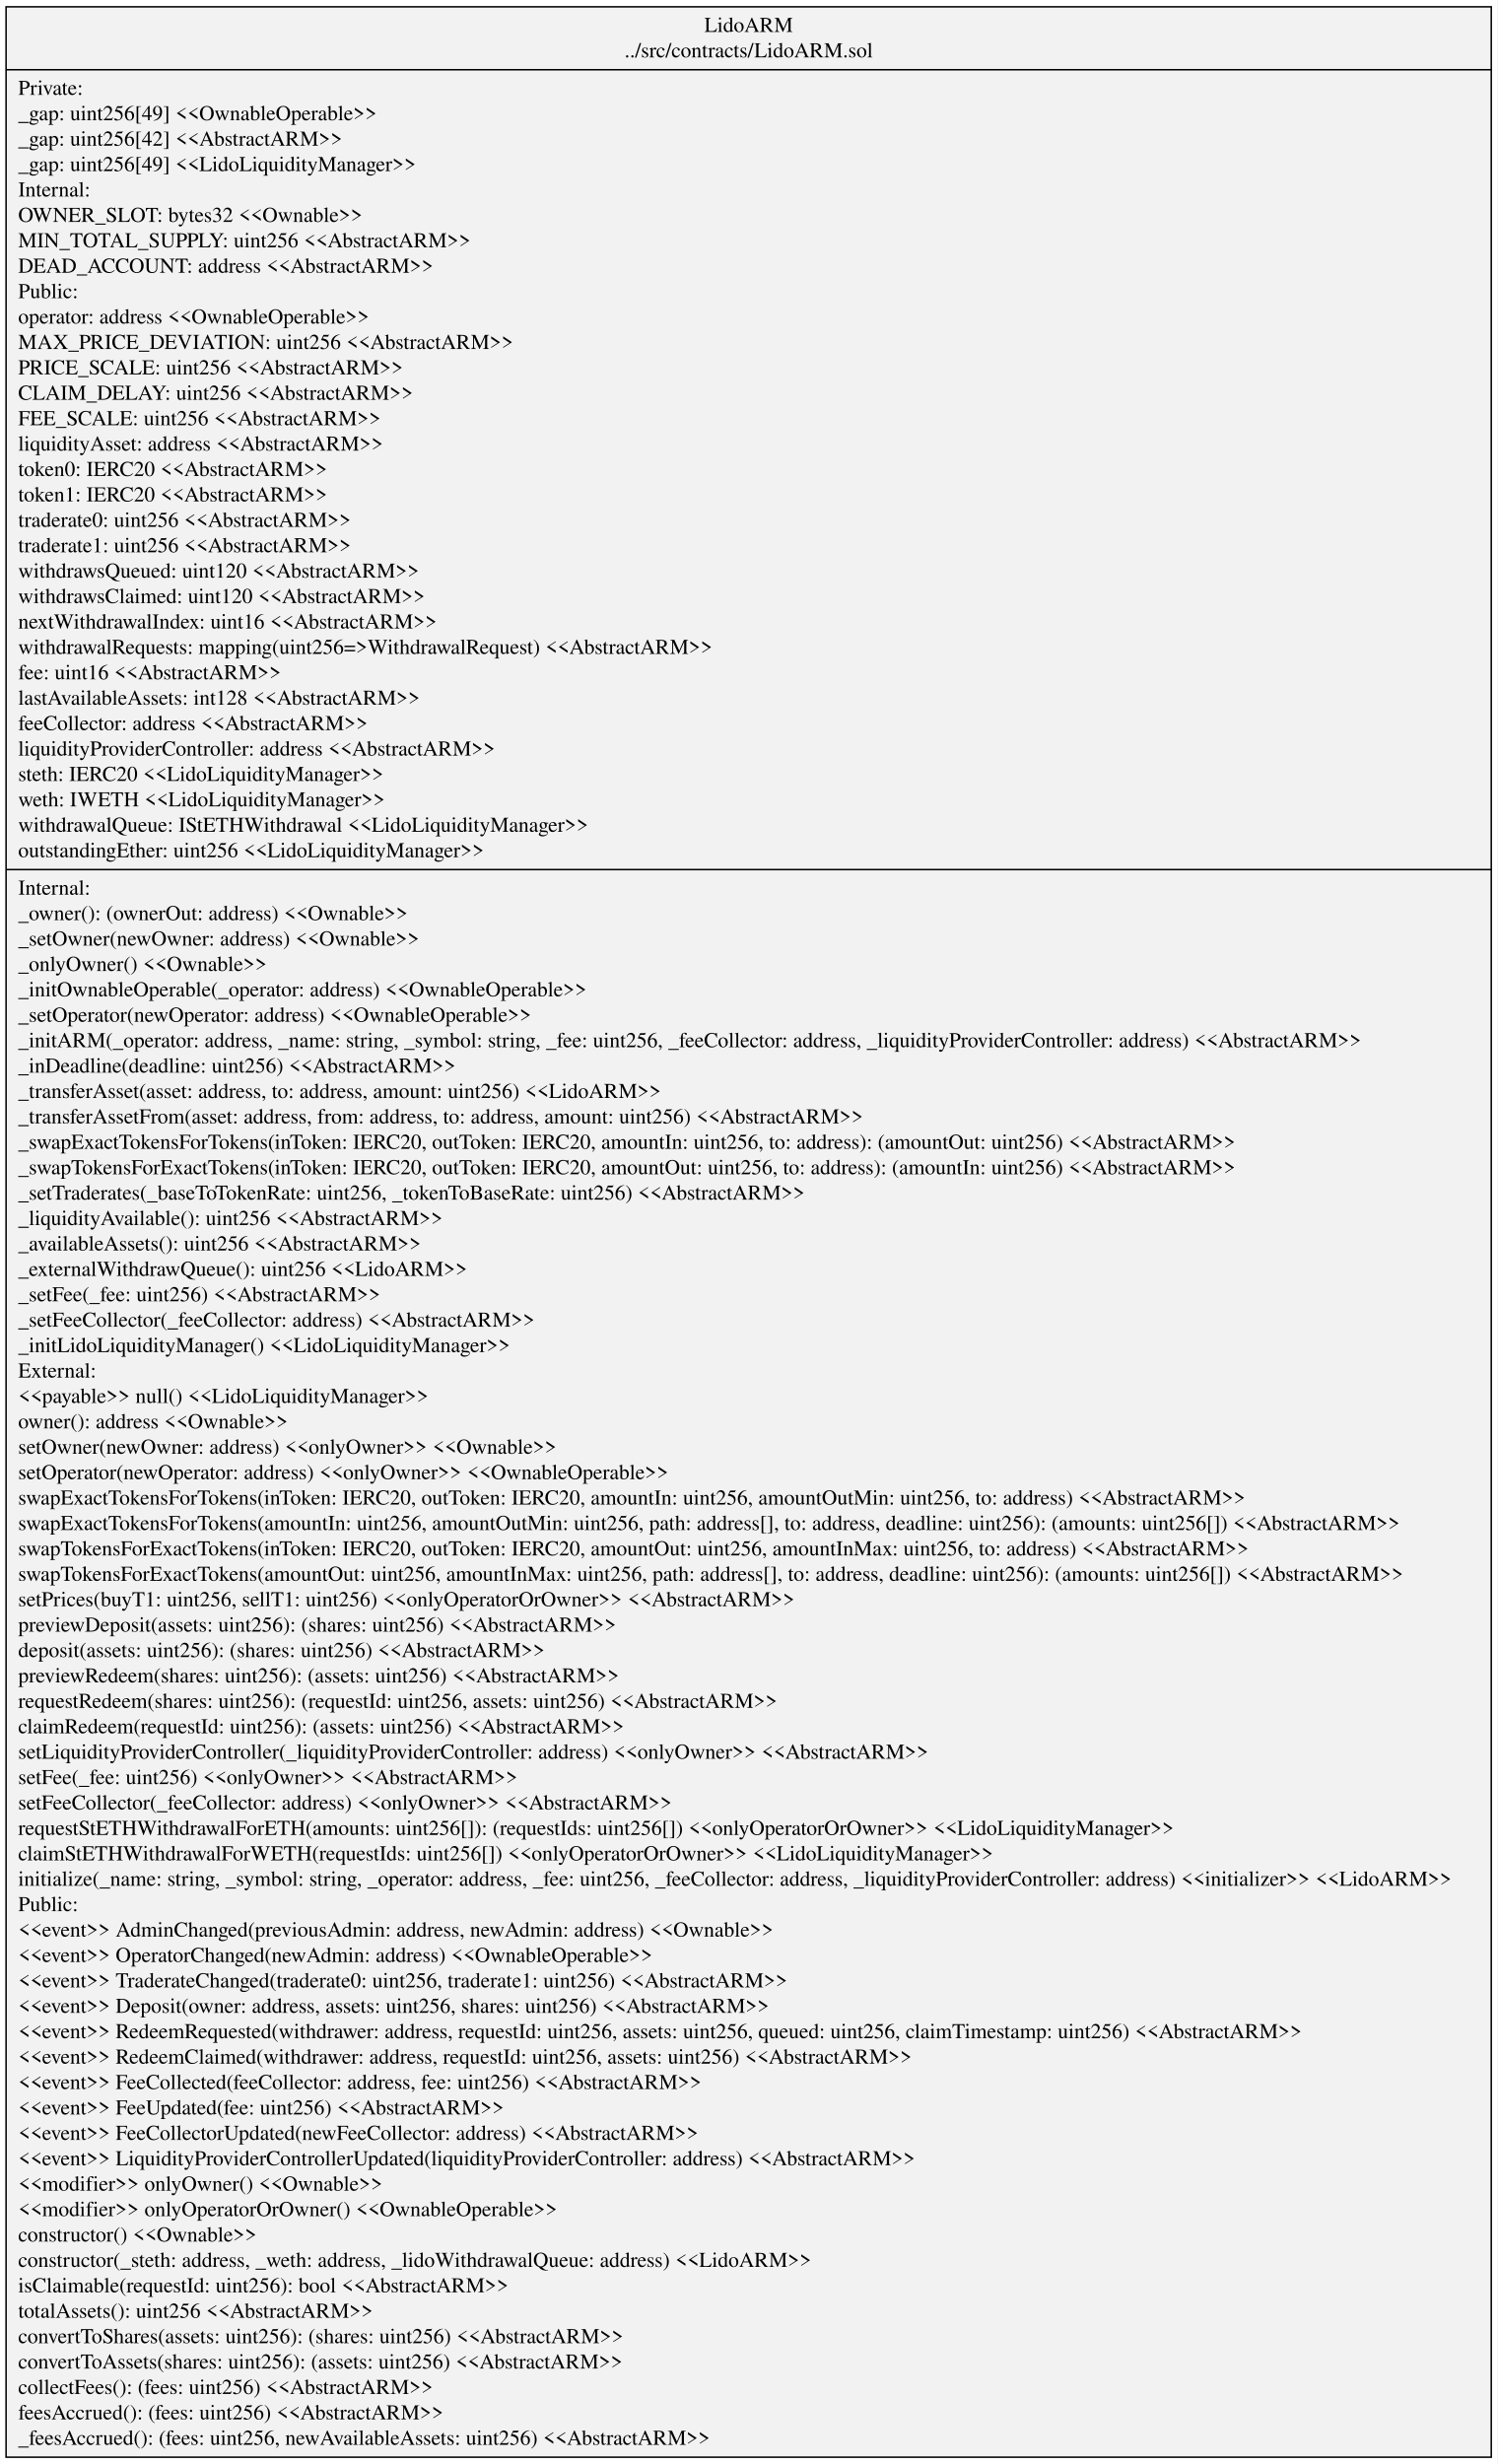
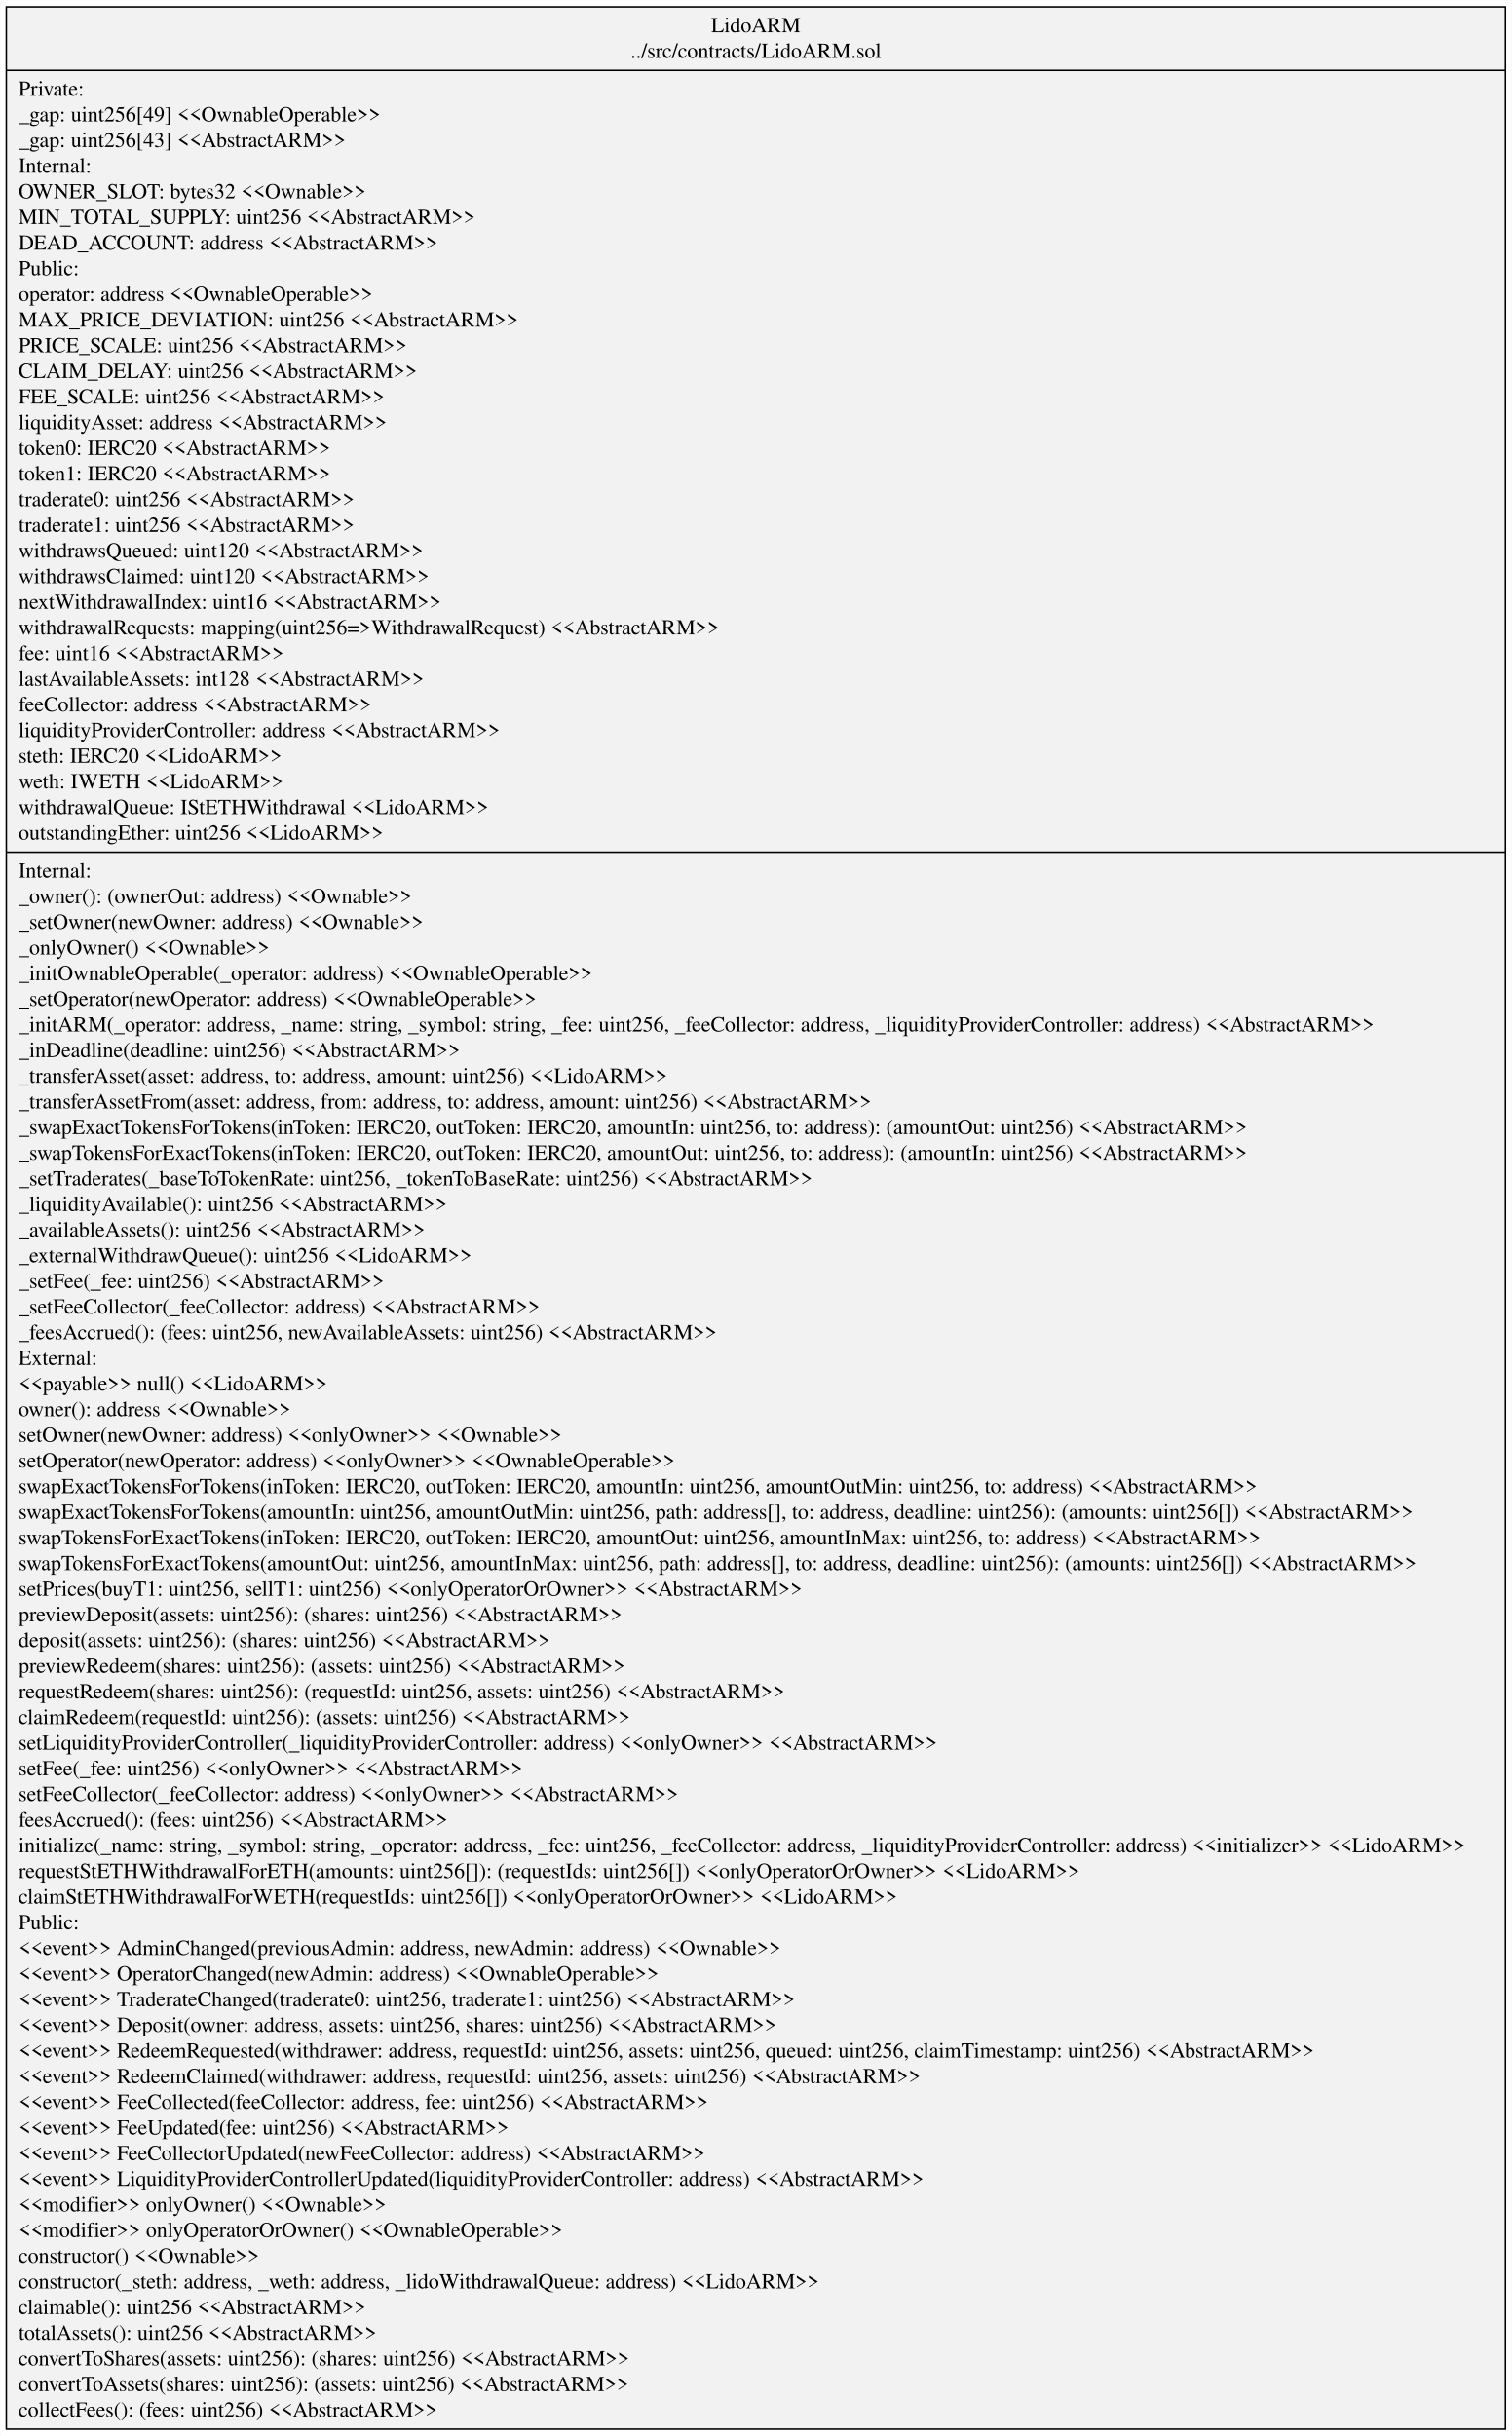
- <svg xmlns="http://www.w3.org/2000/svg" width="990pt" height="1629pt" viewBox="0.00 0.00 989.97 1629.00">
-   <g id="graph0" class="graph" transform="scale(1 1) rotate(0) translate(4 1625)">
-     <polygon fill="white" stroke="transparent" points="-4,4 -4,-1625 985.97,-1625 985.97,4 -4,4" />
+ <svg xmlns="http://www.w3.org/2000/svg" width="990pt" height="1595pt" viewBox="0.00 0.00 989.97 1595.40">
+   <g id="graph0" class="graph" transform="scale(1 1) rotate(0) translate(4 1591.4)">
+     <polygon fill="white" stroke="transparent" points="-4,4 -4,-1591.4 985.97,-1591.4 985.97,4 -4,4" />
    <g id="node1" class="node">
-       <polygon fill="#f2f2f2" stroke="black" points="0,-0.5 0,-1620.5 981.97,-1620.5 981.97,-0.5 0,-0.5" />
-       <text text-anchor="middle" x="490.99" y="-1603.9" font-family="Times,serif" font-size="14.00">LidoARM</text>
-       <text text-anchor="middle" x="490.99" y="-1587.1" font-family="Times,serif" font-size="14.00">../src/contracts/LidoARM.sol</text>
-       <polyline fill="none" stroke="black" points="0,-1578.9 981.97,-1578.9 " />
-       <text text-anchor="start" x="8" y="-1562.3" font-family="Times,serif" font-size="14.00">Private:</text>
-       <text text-anchor="start" x="8" y="-1545.5" font-family="Times,serif" font-size="14.00">   _gap: uint256[49] &lt;&lt;OwnableOperable&gt;&gt;</text>
-       <text text-anchor="start" x="8" y="-1528.7" font-family="Times,serif" font-size="14.00">   _gap: uint256[42] &lt;&lt;AbstractARM&gt;&gt;</text>
-       <text text-anchor="start" x="8" y="-1511.9" font-family="Times,serif" font-size="14.00">   _gap: uint256[49] &lt;&lt;LidoLiquidityManager&gt;&gt;</text>
-       <text text-anchor="start" x="8" y="-1495.1" font-family="Times,serif" font-size="14.00">Internal:</text>
-       <text text-anchor="start" x="8" y="-1478.3" font-family="Times,serif" font-size="14.00">   OWNER_SLOT: bytes32 &lt;&lt;Ownable&gt;&gt;</text>
-       <text text-anchor="start" x="8" y="-1461.5" font-family="Times,serif" font-size="14.00">   MIN_TOTAL_SUPPLY: uint256 &lt;&lt;AbstractARM&gt;&gt;</text>
-       <text text-anchor="start" x="8" y="-1444.7" font-family="Times,serif" font-size="14.00">   DEAD_ACCOUNT: address &lt;&lt;AbstractARM&gt;&gt;</text>
-       <text text-anchor="start" x="8" y="-1427.9" font-family="Times,serif" font-size="14.00">Public:</text>
-       <text text-anchor="start" x="8" y="-1411.1" font-family="Times,serif" font-size="14.00">   operator: address &lt;&lt;OwnableOperable&gt;&gt;</text>
-       <text text-anchor="start" x="8" y="-1394.3" font-family="Times,serif" font-size="14.00">   MAX_PRICE_DEVIATION: uint256 &lt;&lt;AbstractARM&gt;&gt;</text>
-       <text text-anchor="start" x="8" y="-1377.5" font-family="Times,serif" font-size="14.00">   PRICE_SCALE: uint256 &lt;&lt;AbstractARM&gt;&gt;</text>
-       <text text-anchor="start" x="8" y="-1360.7" font-family="Times,serif" font-size="14.00">   CLAIM_DELAY: uint256 &lt;&lt;AbstractARM&gt;&gt;</text>
-       <text text-anchor="start" x="8" y="-1343.9" font-family="Times,serif" font-size="14.00">   FEE_SCALE: uint256 &lt;&lt;AbstractARM&gt;&gt;</text>
-       <text text-anchor="start" x="8" y="-1327.1" font-family="Times,serif" font-size="14.00">   liquidityAsset: address &lt;&lt;AbstractARM&gt;&gt;</text>
-       <text text-anchor="start" x="8" y="-1310.3" font-family="Times,serif" font-size="14.00">   token0: IERC20 &lt;&lt;AbstractARM&gt;&gt;</text>
-       <text text-anchor="start" x="8" y="-1293.5" font-family="Times,serif" font-size="14.00">   token1: IERC20 &lt;&lt;AbstractARM&gt;&gt;</text>
-       <text text-anchor="start" x="8" y="-1276.7" font-family="Times,serif" font-size="14.00">   traderate0: uint256 &lt;&lt;AbstractARM&gt;&gt;</text>
-       <text text-anchor="start" x="8" y="-1259.9" font-family="Times,serif" font-size="14.00">   traderate1: uint256 &lt;&lt;AbstractARM&gt;&gt;</text>
-       <text text-anchor="start" x="8" y="-1243.1" font-family="Times,serif" font-size="14.00">   withdrawsQueued: uint120 &lt;&lt;AbstractARM&gt;&gt;</text>
-       <text text-anchor="start" x="8" y="-1226.3" font-family="Times,serif" font-size="14.00">   withdrawsClaimed: uint120 &lt;&lt;AbstractARM&gt;&gt;</text>
-       <text text-anchor="start" x="8" y="-1209.5" font-family="Times,serif" font-size="14.00">   nextWithdrawalIndex: uint16 &lt;&lt;AbstractARM&gt;&gt;</text>
-       <text text-anchor="start" x="8" y="-1192.7" font-family="Times,serif" font-size="14.00">   withdrawalRequests: mapping(uint256=&gt;WithdrawalRequest) &lt;&lt;AbstractARM&gt;&gt;</text>
-       <text text-anchor="start" x="8" y="-1175.9" font-family="Times,serif" font-size="14.00">   fee: uint16 &lt;&lt;AbstractARM&gt;&gt;</text>
-       <text text-anchor="start" x="8" y="-1159.1" font-family="Times,serif" font-size="14.00">   lastAvailableAssets: int128 &lt;&lt;AbstractARM&gt;&gt;</text>
-       <text text-anchor="start" x="8" y="-1142.3" font-family="Times,serif" font-size="14.00">   feeCollector: address &lt;&lt;AbstractARM&gt;&gt;</text>
-       <text text-anchor="start" x="8" y="-1125.5" font-family="Times,serif" font-size="14.00">   liquidityProviderController: address &lt;&lt;AbstractARM&gt;&gt;</text>
-       <text text-anchor="start" x="8" y="-1108.7" font-family="Times,serif" font-size="14.00">   steth: IERC20 &lt;&lt;LidoLiquidityManager&gt;&gt;</text>
-       <text text-anchor="start" x="8" y="-1091.9" font-family="Times,serif" font-size="14.00">   weth: IWETH &lt;&lt;LidoLiquidityManager&gt;&gt;</text>
-       <text text-anchor="start" x="8" y="-1075.1" font-family="Times,serif" font-size="14.00">   withdrawalQueue: IStETHWithdrawal &lt;&lt;LidoLiquidityManager&gt;&gt;</text>
-       <text text-anchor="start" x="8" y="-1058.3" font-family="Times,serif" font-size="14.00">   outstandingEther: uint256 &lt;&lt;LidoLiquidityManager&gt;&gt;</text>
-       <polyline fill="none" stroke="black" points="0,-1050.1 981.97,-1050.1 " />
-       <text text-anchor="start" x="8" y="-1033.5" font-family="Times,serif" font-size="14.00">Internal:</text>
-       <text text-anchor="start" x="8" y="-1016.7" font-family="Times,serif" font-size="14.00">    _owner(): (ownerOut: address) &lt;&lt;Ownable&gt;&gt;</text>
-       <text text-anchor="start" x="8" y="-999.9" font-family="Times,serif" font-size="14.00">    _setOwner(newOwner: address) &lt;&lt;Ownable&gt;&gt;</text>
-       <text text-anchor="start" x="8" y="-983.1" font-family="Times,serif" font-size="14.00">    _onlyOwner() &lt;&lt;Ownable&gt;&gt;</text>
-       <text text-anchor="start" x="8" y="-966.3" font-family="Times,serif" font-size="14.00">    _initOwnableOperable(_operator: address) &lt;&lt;OwnableOperable&gt;&gt;</text>
-       <text text-anchor="start" x="8" y="-949.5" font-family="Times,serif" font-size="14.00">    _setOperator(newOperator: address) &lt;&lt;OwnableOperable&gt;&gt;</text>
-       <text text-anchor="start" x="8" y="-932.7" font-family="Times,serif" font-size="14.00">    _initARM(_operator: address, _name: string, _symbol: string, _fee: uint256, _feeCollector: address, _liquidityProviderController: address) &lt;&lt;AbstractARM&gt;&gt;</text>
-       <text text-anchor="start" x="8" y="-915.9" font-family="Times,serif" font-size="14.00">    _inDeadline(deadline: uint256) &lt;&lt;AbstractARM&gt;&gt;</text>
-       <text text-anchor="start" x="8" y="-899.1" font-family="Times,serif" font-size="14.00">    _transferAsset(asset: address, to: address, amount: uint256) &lt;&lt;LidoARM&gt;&gt;</text>
-       <text text-anchor="start" x="8" y="-882.3" font-family="Times,serif" font-size="14.00">    _transferAssetFrom(asset: address, from: address, to: address, amount: uint256) &lt;&lt;AbstractARM&gt;&gt;</text>
-       <text text-anchor="start" x="8" y="-865.5" font-family="Times,serif" font-size="14.00">    _swapExactTokensForTokens(inToken: IERC20, outToken: IERC20, amountIn: uint256, to: address): (amountOut: uint256) &lt;&lt;AbstractARM&gt;&gt;</text>
-       <text text-anchor="start" x="8" y="-848.7" font-family="Times,serif" font-size="14.00">    _swapTokensForExactTokens(inToken: IERC20, outToken: IERC20, amountOut: uint256, to: address): (amountIn: uint256) &lt;&lt;AbstractARM&gt;&gt;</text>
-       <text text-anchor="start" x="8" y="-831.9" font-family="Times,serif" font-size="14.00">    _setTraderates(_baseToTokenRate: uint256, _tokenToBaseRate: uint256) &lt;&lt;AbstractARM&gt;&gt;</text>
-       <text text-anchor="start" x="8" y="-815.1" font-family="Times,serif" font-size="14.00">    _liquidityAvailable(): uint256 &lt;&lt;AbstractARM&gt;&gt;</text>
-       <text text-anchor="start" x="8" y="-798.3" font-family="Times,serif" font-size="14.00">    _availableAssets(): uint256 &lt;&lt;AbstractARM&gt;&gt;</text>
-       <text text-anchor="start" x="8" y="-781.5" font-family="Times,serif" font-size="14.00">    _externalWithdrawQueue(): uint256 &lt;&lt;LidoARM&gt;&gt;</text>
-       <text text-anchor="start" x="8" y="-764.7" font-family="Times,serif" font-size="14.00">    _setFee(_fee: uint256) &lt;&lt;AbstractARM&gt;&gt;</text>
-       <text text-anchor="start" x="8" y="-747.9" font-family="Times,serif" font-size="14.00">    _setFeeCollector(_feeCollector: address) &lt;&lt;AbstractARM&gt;&gt;</text>
-       <text text-anchor="start" x="8" y="-731.1" font-family="Times,serif" font-size="14.00">    _initLidoLiquidityManager() &lt;&lt;LidoLiquidityManager&gt;&gt;</text>
-       <text text-anchor="start" x="8" y="-714.3" font-family="Times,serif" font-size="14.00">External:</text>
-       <text text-anchor="start" x="8" y="-697.5" font-family="Times,serif" font-size="14.00">    &lt;&lt;payable&gt;&gt; null() &lt;&lt;LidoLiquidityManager&gt;&gt;</text>
-       <text text-anchor="start" x="8" y="-680.7" font-family="Times,serif" font-size="14.00">    owner(): address &lt;&lt;Ownable&gt;&gt;</text>
-       <text text-anchor="start" x="8" y="-663.9" font-family="Times,serif" font-size="14.00">    setOwner(newOwner: address) &lt;&lt;onlyOwner&gt;&gt; &lt;&lt;Ownable&gt;&gt;</text>
-       <text text-anchor="start" x="8" y="-647.1" font-family="Times,serif" font-size="14.00">    setOperator(newOperator: address) &lt;&lt;onlyOwner&gt;&gt; &lt;&lt;OwnableOperable&gt;&gt;</text>
-       <text text-anchor="start" x="8" y="-630.3" font-family="Times,serif" font-size="14.00">    swapExactTokensForTokens(inToken: IERC20, outToken: IERC20, amountIn: uint256, amountOutMin: uint256, to: address) &lt;&lt;AbstractARM&gt;&gt;</text>
-       <text text-anchor="start" x="8" y="-613.5" font-family="Times,serif" font-size="14.00">    swapExactTokensForTokens(amountIn: uint256, amountOutMin: uint256, path: address[], to: address, deadline: uint256): (amounts: uint256[]) &lt;&lt;AbstractARM&gt;&gt;</text>
-       <text text-anchor="start" x="8" y="-596.7" font-family="Times,serif" font-size="14.00">    swapTokensForExactTokens(inToken: IERC20, outToken: IERC20, amountOut: uint256, amountInMax: uint256, to: address) &lt;&lt;AbstractARM&gt;&gt;</text>
-       <text text-anchor="start" x="8" y="-579.9" font-family="Times,serif" font-size="14.00">    swapTokensForExactTokens(amountOut: uint256, amountInMax: uint256, path: address[], to: address, deadline: uint256): (amounts: uint256[]) &lt;&lt;AbstractARM&gt;&gt;</text>
-       <text text-anchor="start" x="8" y="-563.1" font-family="Times,serif" font-size="14.00">    setPrices(buyT1: uint256, sellT1: uint256) &lt;&lt;onlyOperatorOrOwner&gt;&gt; &lt;&lt;AbstractARM&gt;&gt;</text>
-       <text text-anchor="start" x="8" y="-546.3" font-family="Times,serif" font-size="14.00">    previewDeposit(assets: uint256): (shares: uint256) &lt;&lt;AbstractARM&gt;&gt;</text>
-       <text text-anchor="start" x="8" y="-529.5" font-family="Times,serif" font-size="14.00">    deposit(assets: uint256): (shares: uint256) &lt;&lt;AbstractARM&gt;&gt;</text>
-       <text text-anchor="start" x="8" y="-512.7" font-family="Times,serif" font-size="14.00">    previewRedeem(shares: uint256): (assets: uint256) &lt;&lt;AbstractARM&gt;&gt;</text>
-       <text text-anchor="start" x="8" y="-495.9" font-family="Times,serif" font-size="14.00">    requestRedeem(shares: uint256): (requestId: uint256, assets: uint256) &lt;&lt;AbstractARM&gt;&gt;</text>
-       <text text-anchor="start" x="8" y="-479.1" font-family="Times,serif" font-size="14.00">    claimRedeem(requestId: uint256): (assets: uint256) &lt;&lt;AbstractARM&gt;&gt;</text>
-       <text text-anchor="start" x="8" y="-462.3" font-family="Times,serif" font-size="14.00">    setLiquidityProviderController(_liquidityProviderController: address) &lt;&lt;onlyOwner&gt;&gt; &lt;&lt;AbstractARM&gt;&gt;</text>
-       <text text-anchor="start" x="8" y="-445.5" font-family="Times,serif" font-size="14.00">    setFee(_fee: uint256) &lt;&lt;onlyOwner&gt;&gt; &lt;&lt;AbstractARM&gt;&gt;</text>
-       <text text-anchor="start" x="8" y="-428.7" font-family="Times,serif" font-size="14.00">    setFeeCollector(_feeCollector: address) &lt;&lt;onlyOwner&gt;&gt; &lt;&lt;AbstractARM&gt;&gt;</text>
-       <text text-anchor="start" x="8" y="-411.9" font-family="Times,serif" font-size="14.00">    requestStETHWithdrawalForETH(amounts: uint256[]): (requestIds: uint256[]) &lt;&lt;onlyOperatorOrOwner&gt;&gt; &lt;&lt;LidoLiquidityManager&gt;&gt;</text>
-       <text text-anchor="start" x="8" y="-395.1" font-family="Times,serif" font-size="14.00">    claimStETHWithdrawalForWETH(requestIds: uint256[]) &lt;&lt;onlyOperatorOrOwner&gt;&gt; &lt;&lt;LidoLiquidityManager&gt;&gt;</text>
+       <polygon fill="#f2f2f2" stroke="black" points="0,-0.5 0,-1586.9 981.97,-1586.9 981.97,-0.5 0,-0.5" />
+       <text text-anchor="middle" x="490.99" y="-1570.3" font-family="Times,serif" font-size="14.00">LidoARM</text>
+       <text text-anchor="middle" x="490.99" y="-1553.5" font-family="Times,serif" font-size="14.00">../src/contracts/LidoARM.sol</text>
+       <polyline fill="none" stroke="black" points="0,-1545.3 981.97,-1545.3 " />
+       <text text-anchor="start" x="8" y="-1528.7" font-family="Times,serif" font-size="14.00">Private:</text>
+       <text text-anchor="start" x="8" y="-1511.9" font-family="Times,serif" font-size="14.00">   _gap: uint256[49] &lt;&lt;OwnableOperable&gt;&gt;</text>
+       <text text-anchor="start" x="8" y="-1495.1" font-family="Times,serif" font-size="14.00">   _gap: uint256[43] &lt;&lt;AbstractARM&gt;&gt;</text>
+       <text text-anchor="start" x="8" y="-1478.3" font-family="Times,serif" font-size="14.00">Internal:</text>
+       <text text-anchor="start" x="8" y="-1461.5" font-family="Times,serif" font-size="14.00">   OWNER_SLOT: bytes32 &lt;&lt;Ownable&gt;&gt;</text>
+       <text text-anchor="start" x="8" y="-1444.7" font-family="Times,serif" font-size="14.00">   MIN_TOTAL_SUPPLY: uint256 &lt;&lt;AbstractARM&gt;&gt;</text>
+       <text text-anchor="start" x="8" y="-1427.9" font-family="Times,serif" font-size="14.00">   DEAD_ACCOUNT: address &lt;&lt;AbstractARM&gt;&gt;</text>
+       <text text-anchor="start" x="8" y="-1411.1" font-family="Times,serif" font-size="14.00">Public:</text>
+       <text text-anchor="start" x="8" y="-1394.3" font-family="Times,serif" font-size="14.00">   operator: address &lt;&lt;OwnableOperable&gt;&gt;</text>
+       <text text-anchor="start" x="8" y="-1377.5" font-family="Times,serif" font-size="14.00">   MAX_PRICE_DEVIATION: uint256 &lt;&lt;AbstractARM&gt;&gt;</text>
+       <text text-anchor="start" x="8" y="-1360.7" font-family="Times,serif" font-size="14.00">   PRICE_SCALE: uint256 &lt;&lt;AbstractARM&gt;&gt;</text>
+       <text text-anchor="start" x="8" y="-1343.9" font-family="Times,serif" font-size="14.00">   CLAIM_DELAY: uint256 &lt;&lt;AbstractARM&gt;&gt;</text>
+       <text text-anchor="start" x="8" y="-1327.1" font-family="Times,serif" font-size="14.00">   FEE_SCALE: uint256 &lt;&lt;AbstractARM&gt;&gt;</text>
+       <text text-anchor="start" x="8" y="-1310.3" font-family="Times,serif" font-size="14.00">   liquidityAsset: address &lt;&lt;AbstractARM&gt;&gt;</text>
+       <text text-anchor="start" x="8" y="-1293.5" font-family="Times,serif" font-size="14.00">   token0: IERC20 &lt;&lt;AbstractARM&gt;&gt;</text>
+       <text text-anchor="start" x="8" y="-1276.7" font-family="Times,serif" font-size="14.00">   token1: IERC20 &lt;&lt;AbstractARM&gt;&gt;</text>
+       <text text-anchor="start" x="8" y="-1259.9" font-family="Times,serif" font-size="14.00">   traderate0: uint256 &lt;&lt;AbstractARM&gt;&gt;</text>
+       <text text-anchor="start" x="8" y="-1243.1" font-family="Times,serif" font-size="14.00">   traderate1: uint256 &lt;&lt;AbstractARM&gt;&gt;</text>
+       <text text-anchor="start" x="8" y="-1226.3" font-family="Times,serif" font-size="14.00">   withdrawsQueued: uint120 &lt;&lt;AbstractARM&gt;&gt;</text>
+       <text text-anchor="start" x="8" y="-1209.5" font-family="Times,serif" font-size="14.00">   withdrawsClaimed: uint120 &lt;&lt;AbstractARM&gt;&gt;</text>
+       <text text-anchor="start" x="8" y="-1192.7" font-family="Times,serif" font-size="14.00">   nextWithdrawalIndex: uint16 &lt;&lt;AbstractARM&gt;&gt;</text>
+       <text text-anchor="start" x="8" y="-1175.9" font-family="Times,serif" font-size="14.00">   withdrawalRequests: mapping(uint256=&gt;WithdrawalRequest) &lt;&lt;AbstractARM&gt;&gt;</text>
+       <text text-anchor="start" x="8" y="-1159.1" font-family="Times,serif" font-size="14.00">   fee: uint16 &lt;&lt;AbstractARM&gt;&gt;</text>
+       <text text-anchor="start" x="8" y="-1142.3" font-family="Times,serif" font-size="14.00">   lastAvailableAssets: int128 &lt;&lt;AbstractARM&gt;&gt;</text>
+       <text text-anchor="start" x="8" y="-1125.5" font-family="Times,serif" font-size="14.00">   feeCollector: address &lt;&lt;AbstractARM&gt;&gt;</text>
+       <text text-anchor="start" x="8" y="-1108.7" font-family="Times,serif" font-size="14.00">   liquidityProviderController: address &lt;&lt;AbstractARM&gt;&gt;</text>
+       <text text-anchor="start" x="8" y="-1091.9" font-family="Times,serif" font-size="14.00">   steth: IERC20 &lt;&lt;LidoARM&gt;&gt;</text>
+       <text text-anchor="start" x="8" y="-1075.1" font-family="Times,serif" font-size="14.00">   weth: IWETH &lt;&lt;LidoARM&gt;&gt;</text>
+       <text text-anchor="start" x="8" y="-1058.3" font-family="Times,serif" font-size="14.00">   withdrawalQueue: IStETHWithdrawal &lt;&lt;LidoARM&gt;&gt;</text>
+       <text text-anchor="start" x="8" y="-1041.5" font-family="Times,serif" font-size="14.00">   outstandingEther: uint256 &lt;&lt;LidoARM&gt;&gt;</text>
+       <polyline fill="none" stroke="black" points="0,-1033.3 981.97,-1033.3 " />
+       <text text-anchor="start" x="8" y="-1016.7" font-family="Times,serif" font-size="14.00">Internal:</text>
+       <text text-anchor="start" x="8" y="-999.9" font-family="Times,serif" font-size="14.00">    _owner(): (ownerOut: address) &lt;&lt;Ownable&gt;&gt;</text>
+       <text text-anchor="start" x="8" y="-983.1" font-family="Times,serif" font-size="14.00">    _setOwner(newOwner: address) &lt;&lt;Ownable&gt;&gt;</text>
+       <text text-anchor="start" x="8" y="-966.3" font-family="Times,serif" font-size="14.00">    _onlyOwner() &lt;&lt;Ownable&gt;&gt;</text>
+       <text text-anchor="start" x="8" y="-949.5" font-family="Times,serif" font-size="14.00">    _initOwnableOperable(_operator: address) &lt;&lt;OwnableOperable&gt;&gt;</text>
+       <text text-anchor="start" x="8" y="-932.7" font-family="Times,serif" font-size="14.00">    _setOperator(newOperator: address) &lt;&lt;OwnableOperable&gt;&gt;</text>
+       <text text-anchor="start" x="8" y="-915.9" font-family="Times,serif" font-size="14.00">    _initARM(_operator: address, _name: string, _symbol: string, _fee: uint256, _feeCollector: address, _liquidityProviderController: address) &lt;&lt;AbstractARM&gt;&gt;</text>
+       <text text-anchor="start" x="8" y="-899.1" font-family="Times,serif" font-size="14.00">    _inDeadline(deadline: uint256) &lt;&lt;AbstractARM&gt;&gt;</text>
+       <text text-anchor="start" x="8" y="-882.3" font-family="Times,serif" font-size="14.00">    _transferAsset(asset: address, to: address, amount: uint256) &lt;&lt;LidoARM&gt;&gt;</text>
+       <text text-anchor="start" x="8" y="-865.5" font-family="Times,serif" font-size="14.00">    _transferAssetFrom(asset: address, from: address, to: address, amount: uint256) &lt;&lt;AbstractARM&gt;&gt;</text>
+       <text text-anchor="start" x="8" y="-848.7" font-family="Times,serif" font-size="14.00">    _swapExactTokensForTokens(inToken: IERC20, outToken: IERC20, amountIn: uint256, to: address): (amountOut: uint256) &lt;&lt;AbstractARM&gt;&gt;</text>
+       <text text-anchor="start" x="8" y="-831.9" font-family="Times,serif" font-size="14.00">    _swapTokensForExactTokens(inToken: IERC20, outToken: IERC20, amountOut: uint256, to: address): (amountIn: uint256) &lt;&lt;AbstractARM&gt;&gt;</text>
+       <text text-anchor="start" x="8" y="-815.1" font-family="Times,serif" font-size="14.00">    _setTraderates(_baseToTokenRate: uint256, _tokenToBaseRate: uint256) &lt;&lt;AbstractARM&gt;&gt;</text>
+       <text text-anchor="start" x="8" y="-798.3" font-family="Times,serif" font-size="14.00">    _liquidityAvailable(): uint256 &lt;&lt;AbstractARM&gt;&gt;</text>
+       <text text-anchor="start" x="8" y="-781.5" font-family="Times,serif" font-size="14.00">    _availableAssets(): uint256 &lt;&lt;AbstractARM&gt;&gt;</text>
+       <text text-anchor="start" x="8" y="-764.7" font-family="Times,serif" font-size="14.00">    _externalWithdrawQueue(): uint256 &lt;&lt;LidoARM&gt;&gt;</text>
+       <text text-anchor="start" x="8" y="-747.9" font-family="Times,serif" font-size="14.00">    _setFee(_fee: uint256) &lt;&lt;AbstractARM&gt;&gt;</text>
+       <text text-anchor="start" x="8" y="-731.1" font-family="Times,serif" font-size="14.00">    _setFeeCollector(_feeCollector: address) &lt;&lt;AbstractARM&gt;&gt;</text>
+       <text text-anchor="start" x="8" y="-714.3" font-family="Times,serif" font-size="14.00">    _feesAccrued(): (fees: uint256, newAvailableAssets: uint256) &lt;&lt;AbstractARM&gt;&gt;</text>
+       <text text-anchor="start" x="8" y="-697.5" font-family="Times,serif" font-size="14.00">External:</text>
+       <text text-anchor="start" x="8" y="-680.7" font-family="Times,serif" font-size="14.00">    &lt;&lt;payable&gt;&gt; null() &lt;&lt;LidoARM&gt;&gt;</text>
+       <text text-anchor="start" x="8" y="-663.9" font-family="Times,serif" font-size="14.00">    owner(): address &lt;&lt;Ownable&gt;&gt;</text>
+       <text text-anchor="start" x="8" y="-647.1" font-family="Times,serif" font-size="14.00">    setOwner(newOwner: address) &lt;&lt;onlyOwner&gt;&gt; &lt;&lt;Ownable&gt;&gt;</text>
+       <text text-anchor="start" x="8" y="-630.3" font-family="Times,serif" font-size="14.00">    setOperator(newOperator: address) &lt;&lt;onlyOwner&gt;&gt; &lt;&lt;OwnableOperable&gt;&gt;</text>
+       <text text-anchor="start" x="8" y="-613.5" font-family="Times,serif" font-size="14.00">    swapExactTokensForTokens(inToken: IERC20, outToken: IERC20, amountIn: uint256, amountOutMin: uint256, to: address) &lt;&lt;AbstractARM&gt;&gt;</text>
+       <text text-anchor="start" x="8" y="-596.7" font-family="Times,serif" font-size="14.00">    swapExactTokensForTokens(amountIn: uint256, amountOutMin: uint256, path: address[], to: address, deadline: uint256): (amounts: uint256[]) &lt;&lt;AbstractARM&gt;&gt;</text>
+       <text text-anchor="start" x="8" y="-579.9" font-family="Times,serif" font-size="14.00">    swapTokensForExactTokens(inToken: IERC20, outToken: IERC20, amountOut: uint256, amountInMax: uint256, to: address) &lt;&lt;AbstractARM&gt;&gt;</text>
+       <text text-anchor="start" x="8" y="-563.1" font-family="Times,serif" font-size="14.00">    swapTokensForExactTokens(amountOut: uint256, amountInMax: uint256, path: address[], to: address, deadline: uint256): (amounts: uint256[]) &lt;&lt;AbstractARM&gt;&gt;</text>
+       <text text-anchor="start" x="8" y="-546.3" font-family="Times,serif" font-size="14.00">    setPrices(buyT1: uint256, sellT1: uint256) &lt;&lt;onlyOperatorOrOwner&gt;&gt; &lt;&lt;AbstractARM&gt;&gt;</text>
+       <text text-anchor="start" x="8" y="-529.5" font-family="Times,serif" font-size="14.00">    previewDeposit(assets: uint256): (shares: uint256) &lt;&lt;AbstractARM&gt;&gt;</text>
+       <text text-anchor="start" x="8" y="-512.7" font-family="Times,serif" font-size="14.00">    deposit(assets: uint256): (shares: uint256) &lt;&lt;AbstractARM&gt;&gt;</text>
+       <text text-anchor="start" x="8" y="-495.9" font-family="Times,serif" font-size="14.00">    previewRedeem(shares: uint256): (assets: uint256) &lt;&lt;AbstractARM&gt;&gt;</text>
+       <text text-anchor="start" x="8" y="-479.1" font-family="Times,serif" font-size="14.00">    requestRedeem(shares: uint256): (requestId: uint256, assets: uint256) &lt;&lt;AbstractARM&gt;&gt;</text>
+       <text text-anchor="start" x="8" y="-462.3" font-family="Times,serif" font-size="14.00">    claimRedeem(requestId: uint256): (assets: uint256) &lt;&lt;AbstractARM&gt;&gt;</text>
+       <text text-anchor="start" x="8" y="-445.5" font-family="Times,serif" font-size="14.00">    setLiquidityProviderController(_liquidityProviderController: address) &lt;&lt;onlyOwner&gt;&gt; &lt;&lt;AbstractARM&gt;&gt;</text>
+       <text text-anchor="start" x="8" y="-428.7" font-family="Times,serif" font-size="14.00">    setFee(_fee: uint256) &lt;&lt;onlyOwner&gt;&gt; &lt;&lt;AbstractARM&gt;&gt;</text>
+       <text text-anchor="start" x="8" y="-411.9" font-family="Times,serif" font-size="14.00">    setFeeCollector(_feeCollector: address) &lt;&lt;onlyOwner&gt;&gt; &lt;&lt;AbstractARM&gt;&gt;</text>
+       <text text-anchor="start" x="8" y="-395.1" font-family="Times,serif" font-size="14.00">    feesAccrued(): (fees: uint256) &lt;&lt;AbstractARM&gt;&gt;</text>
      <text text-anchor="start" x="8" y="-378.3" font-family="Times,serif" font-size="14.00">    initialize(_name: string, _symbol: string, _operator: address, _fee: uint256, _feeCollector: address, _liquidityProviderController: address) &lt;&lt;initializer&gt;&gt; &lt;&lt;LidoARM&gt;&gt;</text>
-       <text text-anchor="start" x="8" y="-361.5" font-family="Times,serif" font-size="14.00">Public:</text>
-       <text text-anchor="start" x="8" y="-344.7" font-family="Times,serif" font-size="14.00">    &lt;&lt;event&gt;&gt; AdminChanged(previousAdmin: address, newAdmin: address) &lt;&lt;Ownable&gt;&gt;</text>
-       <text text-anchor="start" x="8" y="-327.9" font-family="Times,serif" font-size="14.00">    &lt;&lt;event&gt;&gt; OperatorChanged(newAdmin: address) &lt;&lt;OwnableOperable&gt;&gt;</text>
-       <text text-anchor="start" x="8" y="-311.1" font-family="Times,serif" font-size="14.00">    &lt;&lt;event&gt;&gt; TraderateChanged(traderate0: uint256, traderate1: uint256) &lt;&lt;AbstractARM&gt;&gt;</text>
-       <text text-anchor="start" x="8" y="-294.3" font-family="Times,serif" font-size="14.00">    &lt;&lt;event&gt;&gt; Deposit(owner: address, assets: uint256, shares: uint256) &lt;&lt;AbstractARM&gt;&gt;</text>
-       <text text-anchor="start" x="8" y="-277.5" font-family="Times,serif" font-size="14.00">    &lt;&lt;event&gt;&gt; RedeemRequested(withdrawer: address, requestId: uint256, assets: uint256, queued: uint256, claimTimestamp: uint256) &lt;&lt;AbstractARM&gt;&gt;</text>
-       <text text-anchor="start" x="8" y="-260.7" font-family="Times,serif" font-size="14.00">    &lt;&lt;event&gt;&gt; RedeemClaimed(withdrawer: address, requestId: uint256, assets: uint256) &lt;&lt;AbstractARM&gt;&gt;</text>
-       <text text-anchor="start" x="8" y="-243.9" font-family="Times,serif" font-size="14.00">    &lt;&lt;event&gt;&gt; FeeCollected(feeCollector: address, fee: uint256) &lt;&lt;AbstractARM&gt;&gt;</text>
-       <text text-anchor="start" x="8" y="-227.1" font-family="Times,serif" font-size="14.00">    &lt;&lt;event&gt;&gt; FeeUpdated(fee: uint256) &lt;&lt;AbstractARM&gt;&gt;</text>
-       <text text-anchor="start" x="8" y="-210.3" font-family="Times,serif" font-size="14.00">    &lt;&lt;event&gt;&gt; FeeCollectorUpdated(newFeeCollector: address) &lt;&lt;AbstractARM&gt;&gt;</text>
-       <text text-anchor="start" x="8" y="-193.5" font-family="Times,serif" font-size="14.00">    &lt;&lt;event&gt;&gt; LiquidityProviderControllerUpdated(liquidityProviderController: address) &lt;&lt;AbstractARM&gt;&gt;</text>
-       <text text-anchor="start" x="8" y="-176.7" font-family="Times,serif" font-size="14.00">    &lt;&lt;modifier&gt;&gt; onlyOwner() &lt;&lt;Ownable&gt;&gt;</text>
-       <text text-anchor="start" x="8" y="-159.9" font-family="Times,serif" font-size="14.00">    &lt;&lt;modifier&gt;&gt; onlyOperatorOrOwner() &lt;&lt;OwnableOperable&gt;&gt;</text>
-       <text text-anchor="start" x="8" y="-143.1" font-family="Times,serif" font-size="14.00">    constructor() &lt;&lt;Ownable&gt;&gt;</text>
-       <text text-anchor="start" x="8" y="-126.3" font-family="Times,serif" font-size="14.00">    constructor(_steth: address, _weth: address, _lidoWithdrawalQueue: address) &lt;&lt;LidoARM&gt;&gt;</text>
-       <text text-anchor="start" x="8" y="-109.5" font-family="Times,serif" font-size="14.00">    isClaimable(requestId: uint256): bool &lt;&lt;AbstractARM&gt;&gt;</text>
-       <text text-anchor="start" x="8" y="-92.7" font-family="Times,serif" font-size="14.00">    totalAssets(): uint256 &lt;&lt;AbstractARM&gt;&gt;</text>
-       <text text-anchor="start" x="8" y="-75.9" font-family="Times,serif" font-size="14.00">    convertToShares(assets: uint256): (shares: uint256) &lt;&lt;AbstractARM&gt;&gt;</text>
-       <text text-anchor="start" x="8" y="-59.1" font-family="Times,serif" font-size="14.00">    convertToAssets(shares: uint256): (assets: uint256) &lt;&lt;AbstractARM&gt;&gt;</text>
-       <text text-anchor="start" x="8" y="-42.3" font-family="Times,serif" font-size="14.00">    collectFees(): (fees: uint256) &lt;&lt;AbstractARM&gt;&gt;</text>
-       <text text-anchor="start" x="8" y="-25.5" font-family="Times,serif" font-size="14.00">    feesAccrued(): (fees: uint256) &lt;&lt;AbstractARM&gt;&gt;</text>
-       <text text-anchor="start" x="8" y="-8.7" font-family="Times,serif" font-size="14.00">    _feesAccrued(): (fees: uint256, newAvailableAssets: uint256) &lt;&lt;AbstractARM&gt;&gt;</text>
+       <text text-anchor="start" x="8" y="-361.5" font-family="Times,serif" font-size="14.00">    requestStETHWithdrawalForETH(amounts: uint256[]): (requestIds: uint256[]) &lt;&lt;onlyOperatorOrOwner&gt;&gt; &lt;&lt;LidoARM&gt;&gt;</text>
+       <text text-anchor="start" x="8" y="-344.7" font-family="Times,serif" font-size="14.00">    claimStETHWithdrawalForWETH(requestIds: uint256[]) &lt;&lt;onlyOperatorOrOwner&gt;&gt; &lt;&lt;LidoARM&gt;&gt;</text>
+       <text text-anchor="start" x="8" y="-327.9" font-family="Times,serif" font-size="14.00">Public:</text>
+       <text text-anchor="start" x="8" y="-311.1" font-family="Times,serif" font-size="14.00">    &lt;&lt;event&gt;&gt; AdminChanged(previousAdmin: address, newAdmin: address) &lt;&lt;Ownable&gt;&gt;</text>
+       <text text-anchor="start" x="8" y="-294.3" font-family="Times,serif" font-size="14.00">    &lt;&lt;event&gt;&gt; OperatorChanged(newAdmin: address) &lt;&lt;OwnableOperable&gt;&gt;</text>
+       <text text-anchor="start" x="8" y="-277.5" font-family="Times,serif" font-size="14.00">    &lt;&lt;event&gt;&gt; TraderateChanged(traderate0: uint256, traderate1: uint256) &lt;&lt;AbstractARM&gt;&gt;</text>
+       <text text-anchor="start" x="8" y="-260.7" font-family="Times,serif" font-size="14.00">    &lt;&lt;event&gt;&gt; Deposit(owner: address, assets: uint256, shares: uint256) &lt;&lt;AbstractARM&gt;&gt;</text>
+       <text text-anchor="start" x="8" y="-243.9" font-family="Times,serif" font-size="14.00">    &lt;&lt;event&gt;&gt; RedeemRequested(withdrawer: address, requestId: uint256, assets: uint256, queued: uint256, claimTimestamp: uint256) &lt;&lt;AbstractARM&gt;&gt;</text>
+       <text text-anchor="start" x="8" y="-227.1" font-family="Times,serif" font-size="14.00">    &lt;&lt;event&gt;&gt; RedeemClaimed(withdrawer: address, requestId: uint256, assets: uint256) &lt;&lt;AbstractARM&gt;&gt;</text>
+       <text text-anchor="start" x="8" y="-210.3" font-family="Times,serif" font-size="14.00">    &lt;&lt;event&gt;&gt; FeeCollected(feeCollector: address, fee: uint256) &lt;&lt;AbstractARM&gt;&gt;</text>
+       <text text-anchor="start" x="8" y="-193.5" font-family="Times,serif" font-size="14.00">    &lt;&lt;event&gt;&gt; FeeUpdated(fee: uint256) &lt;&lt;AbstractARM&gt;&gt;</text>
+       <text text-anchor="start" x="8" y="-176.7" font-family="Times,serif" font-size="14.00">    &lt;&lt;event&gt;&gt; FeeCollectorUpdated(newFeeCollector: address) &lt;&lt;AbstractARM&gt;&gt;</text>
+       <text text-anchor="start" x="8" y="-159.9" font-family="Times,serif" font-size="14.00">    &lt;&lt;event&gt;&gt; LiquidityProviderControllerUpdated(liquidityProviderController: address) &lt;&lt;AbstractARM&gt;&gt;</text>
+       <text text-anchor="start" x="8" y="-143.1" font-family="Times,serif" font-size="14.00">    &lt;&lt;modifier&gt;&gt; onlyOwner() &lt;&lt;Ownable&gt;&gt;</text>
+       <text text-anchor="start" x="8" y="-126.3" font-family="Times,serif" font-size="14.00">    &lt;&lt;modifier&gt;&gt; onlyOperatorOrOwner() &lt;&lt;OwnableOperable&gt;&gt;</text>
+       <text text-anchor="start" x="8" y="-109.5" font-family="Times,serif" font-size="14.00">    constructor() &lt;&lt;Ownable&gt;&gt;</text>
+       <text text-anchor="start" x="8" y="-92.7" font-family="Times,serif" font-size="14.00">    constructor(_steth: address, _weth: address, _lidoWithdrawalQueue: address) &lt;&lt;LidoARM&gt;&gt;</text>
+       <text text-anchor="start" x="8" y="-75.9" font-family="Times,serif" font-size="14.00">    claimable(): uint256 &lt;&lt;AbstractARM&gt;&gt;</text>
+       <text text-anchor="start" x="8" y="-59.1" font-family="Times,serif" font-size="14.00">    totalAssets(): uint256 &lt;&lt;AbstractARM&gt;&gt;</text>
+       <text text-anchor="start" x="8" y="-42.3" font-family="Times,serif" font-size="14.00">    convertToShares(assets: uint256): (shares: uint256) &lt;&lt;AbstractARM&gt;&gt;</text>
+       <text text-anchor="start" x="8" y="-25.5" font-family="Times,serif" font-size="14.00">    convertToAssets(shares: uint256): (assets: uint256) &lt;&lt;AbstractARM&gt;&gt;</text>
+       <text text-anchor="start" x="8" y="-8.7" font-family="Times,serif" font-size="14.00">    collectFees(): (fees: uint256) &lt;&lt;AbstractARM&gt;&gt;</text>
    </g>
  </g>
</svg>
